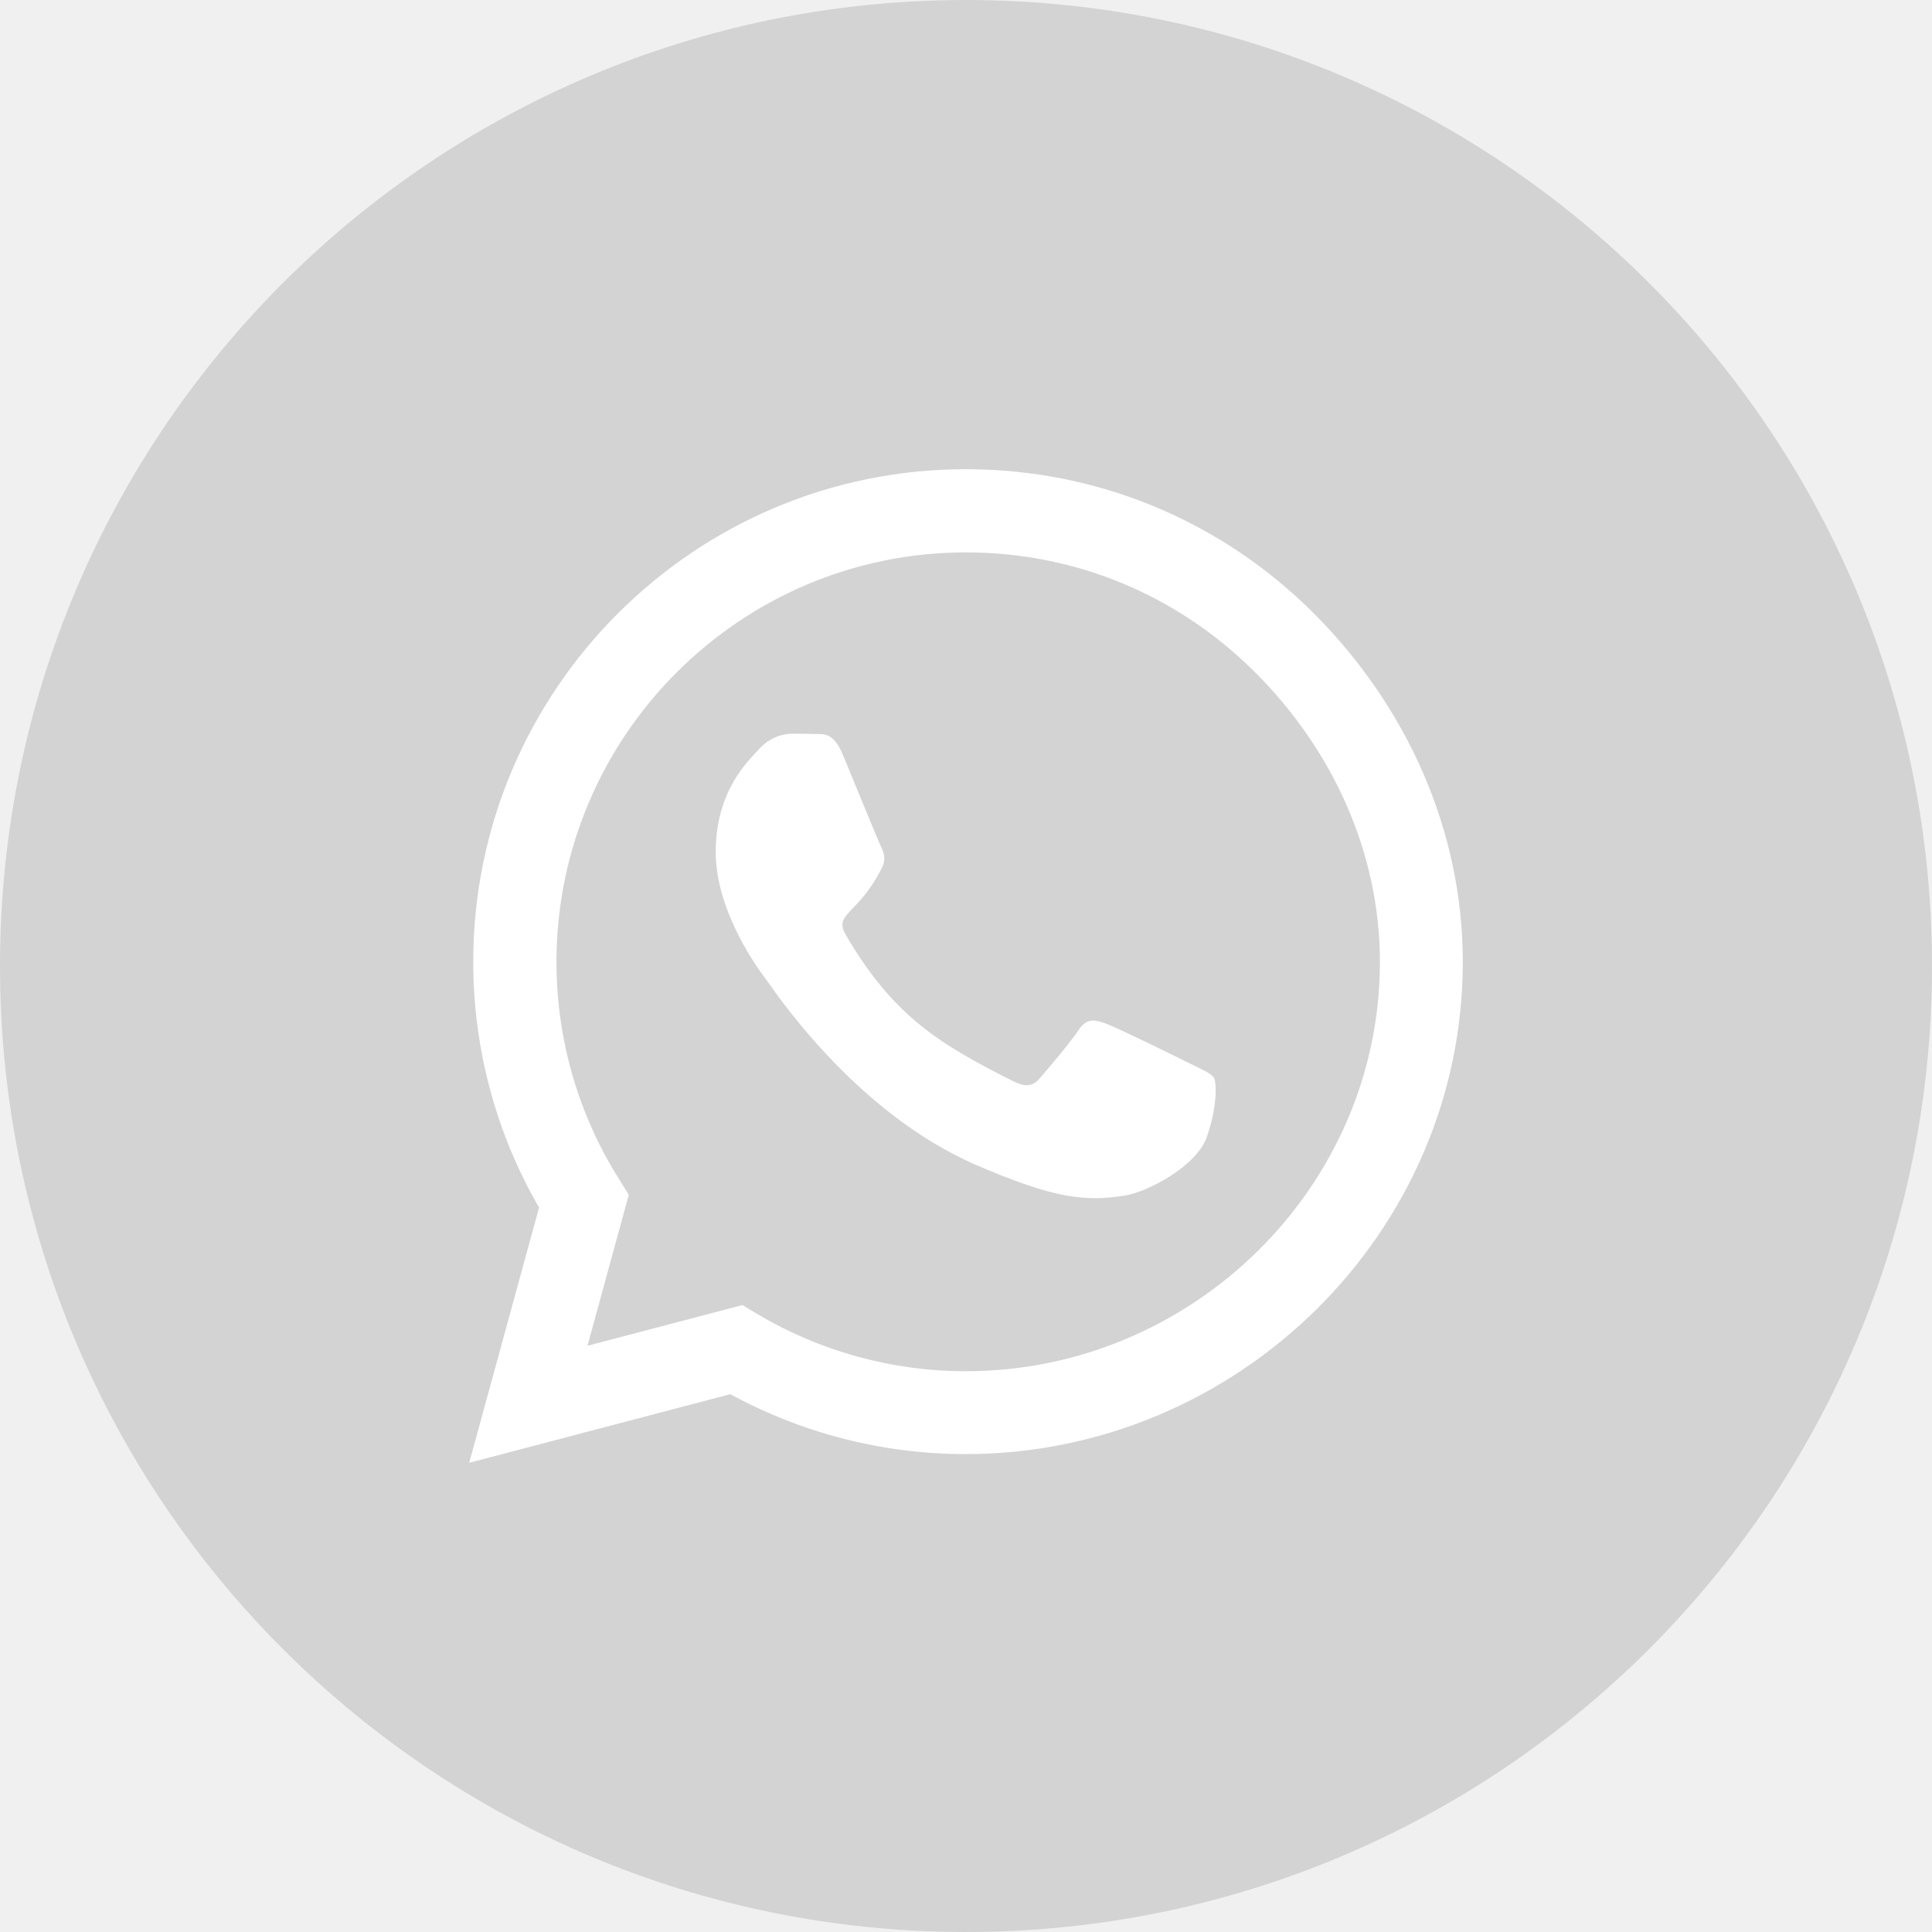
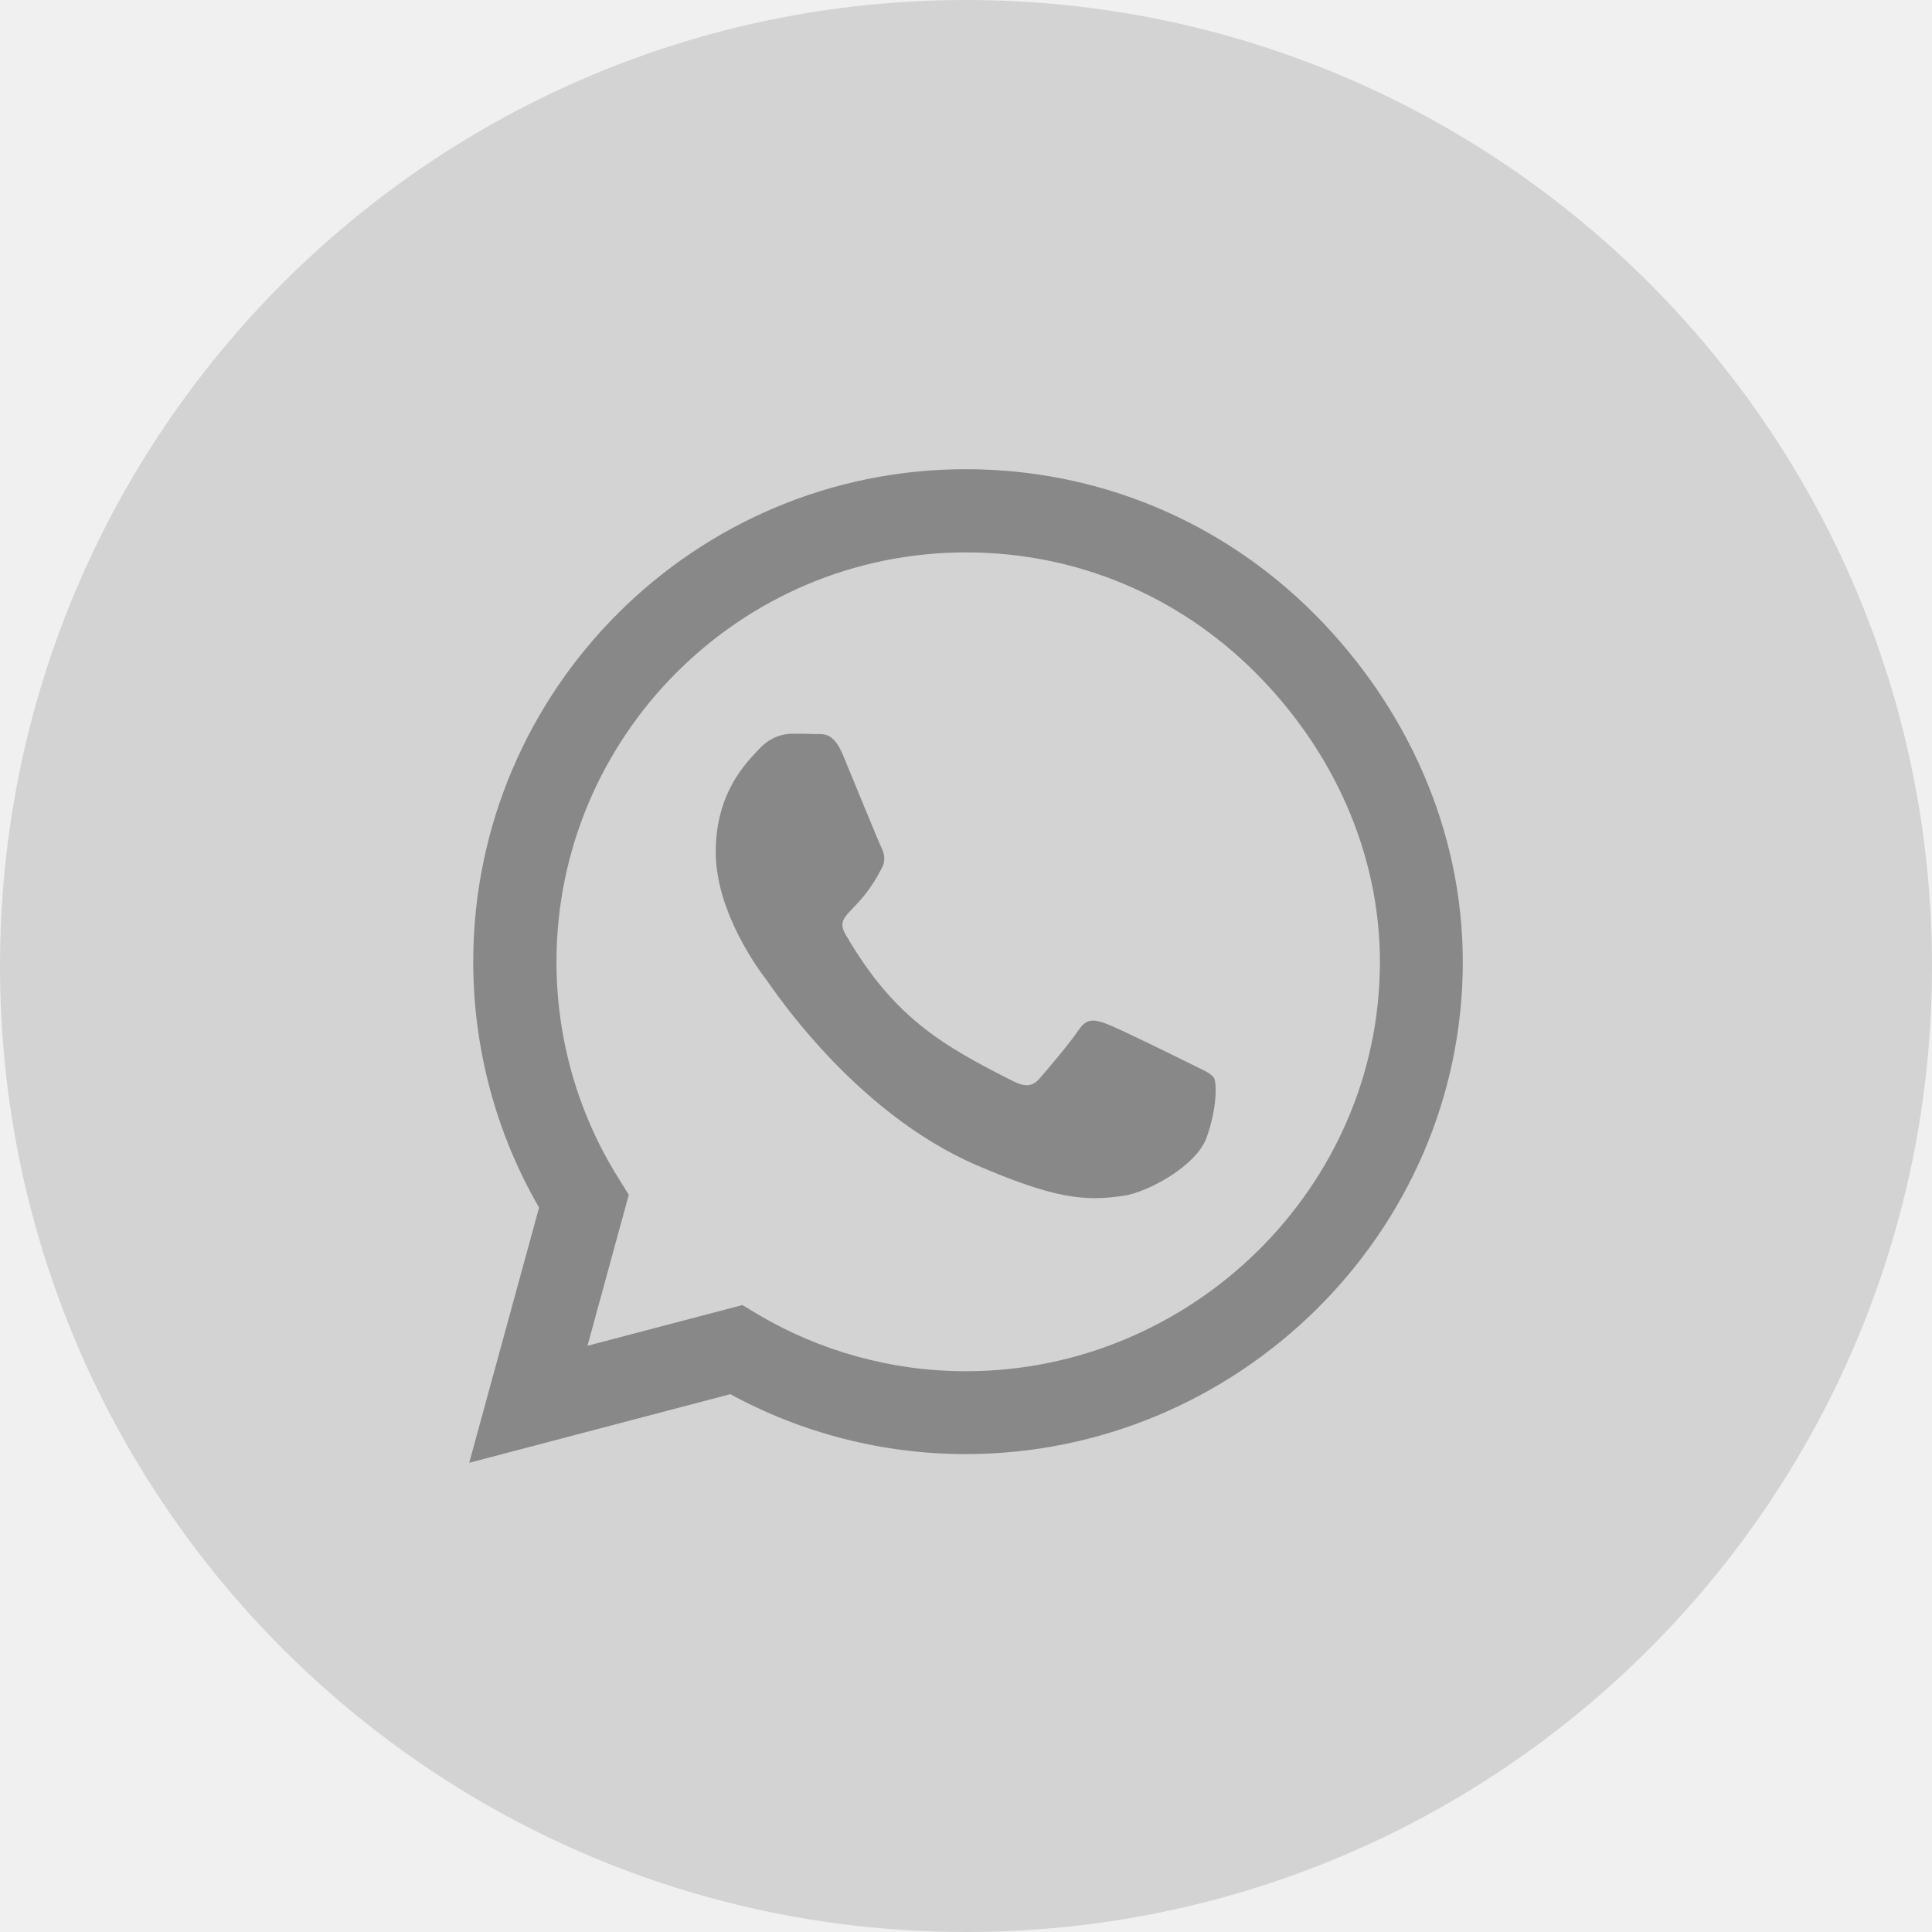
<svg xmlns="http://www.w3.org/2000/svg" width="50" height="50" viewBox="0 0 50 50" fill="none">
  <circle cx="25" cy="25" r="25" fill="#D3D3D3" />
  <g clip-path="url(#clip0)">
-     <rect x="9" y="7" width="31.5" height="36" fill="white" />
+     <rect x="9" y="7" width="31.5" height="36" fill="#888888" />
    <path d="M25 14.296C19.158 14.296 14.409 19.046 14.401 24.887C14.401 26.888 14.963 28.841 16.024 30.52L16.273 30.922L15.204 34.828L19.214 33.775L19.6 34.008C21.223 34.972 23.087 35.487 24.992 35.487H25C30.834 35.487 35.712 30.738 35.712 24.895C35.712 22.067 34.49 19.407 32.489 17.406C30.48 15.397 27.829 14.296 25 14.296ZM31.228 29.436C30.962 30.183 29.693 30.858 29.082 30.946C28.07 31.099 27.282 31.019 25.265 30.151C22.075 28.769 19.986 25.555 19.825 25.346C19.664 25.137 18.523 23.618 18.523 22.051C18.523 20.484 19.343 19.712 19.64 19.391C19.93 19.07 20.275 18.989 20.492 18.989C20.701 18.989 20.918 18.989 21.103 18.997C21.296 19.005 21.561 18.925 21.818 19.544C22.083 20.179 22.718 21.745 22.798 21.906C22.879 22.067 22.935 22.252 22.822 22.461C22.212 23.682 21.561 23.634 21.89 24.196C23.12 26.31 24.349 27.041 26.221 27.981C26.543 28.142 26.728 28.118 26.913 27.901C27.097 27.692 27.708 26.969 27.917 26.655C28.126 26.334 28.343 26.39 28.632 26.495C28.921 26.599 30.488 27.37 30.81 27.531C31.131 27.692 31.34 27.772 31.421 27.901C31.493 28.054 31.493 28.696 31.228 29.436V29.436ZM39.143 7H10.857C8.728 7 7 8.728 7 10.857V39.143C7 41.272 8.728 43 10.857 43H39.143C41.272 43 43 41.272 43 39.143V10.857C43 8.728 41.272 7 39.143 7ZM24.992 37.632C22.855 37.632 20.757 37.094 18.901 36.081L12.143 37.857L13.951 31.252C12.834 29.323 12.247 27.13 12.247 24.88C12.255 17.856 17.969 12.143 24.992 12.143C28.399 12.143 31.597 13.469 34.008 15.88C36.411 18.29 37.857 21.488 37.857 24.895C37.857 31.919 32.015 37.632 24.992 37.632Z" fill="#D3D3D3" />
  </g>
  <rect x="9" y="7" width="31.5" height="36" stroke="#D3D3D3" />
  <rect x="9" y="40" width="32" height="4" fill="#D3D3D3" />
  <rect x="9" y="6" width="32" height="5" fill="#D3D3D3" />
  <defs>
    <clipPath id="clip0">
      <rect x="9" y="7" width="31.5" height="36" fill="white" />
    </clipPath>
  </defs>
</svg>
